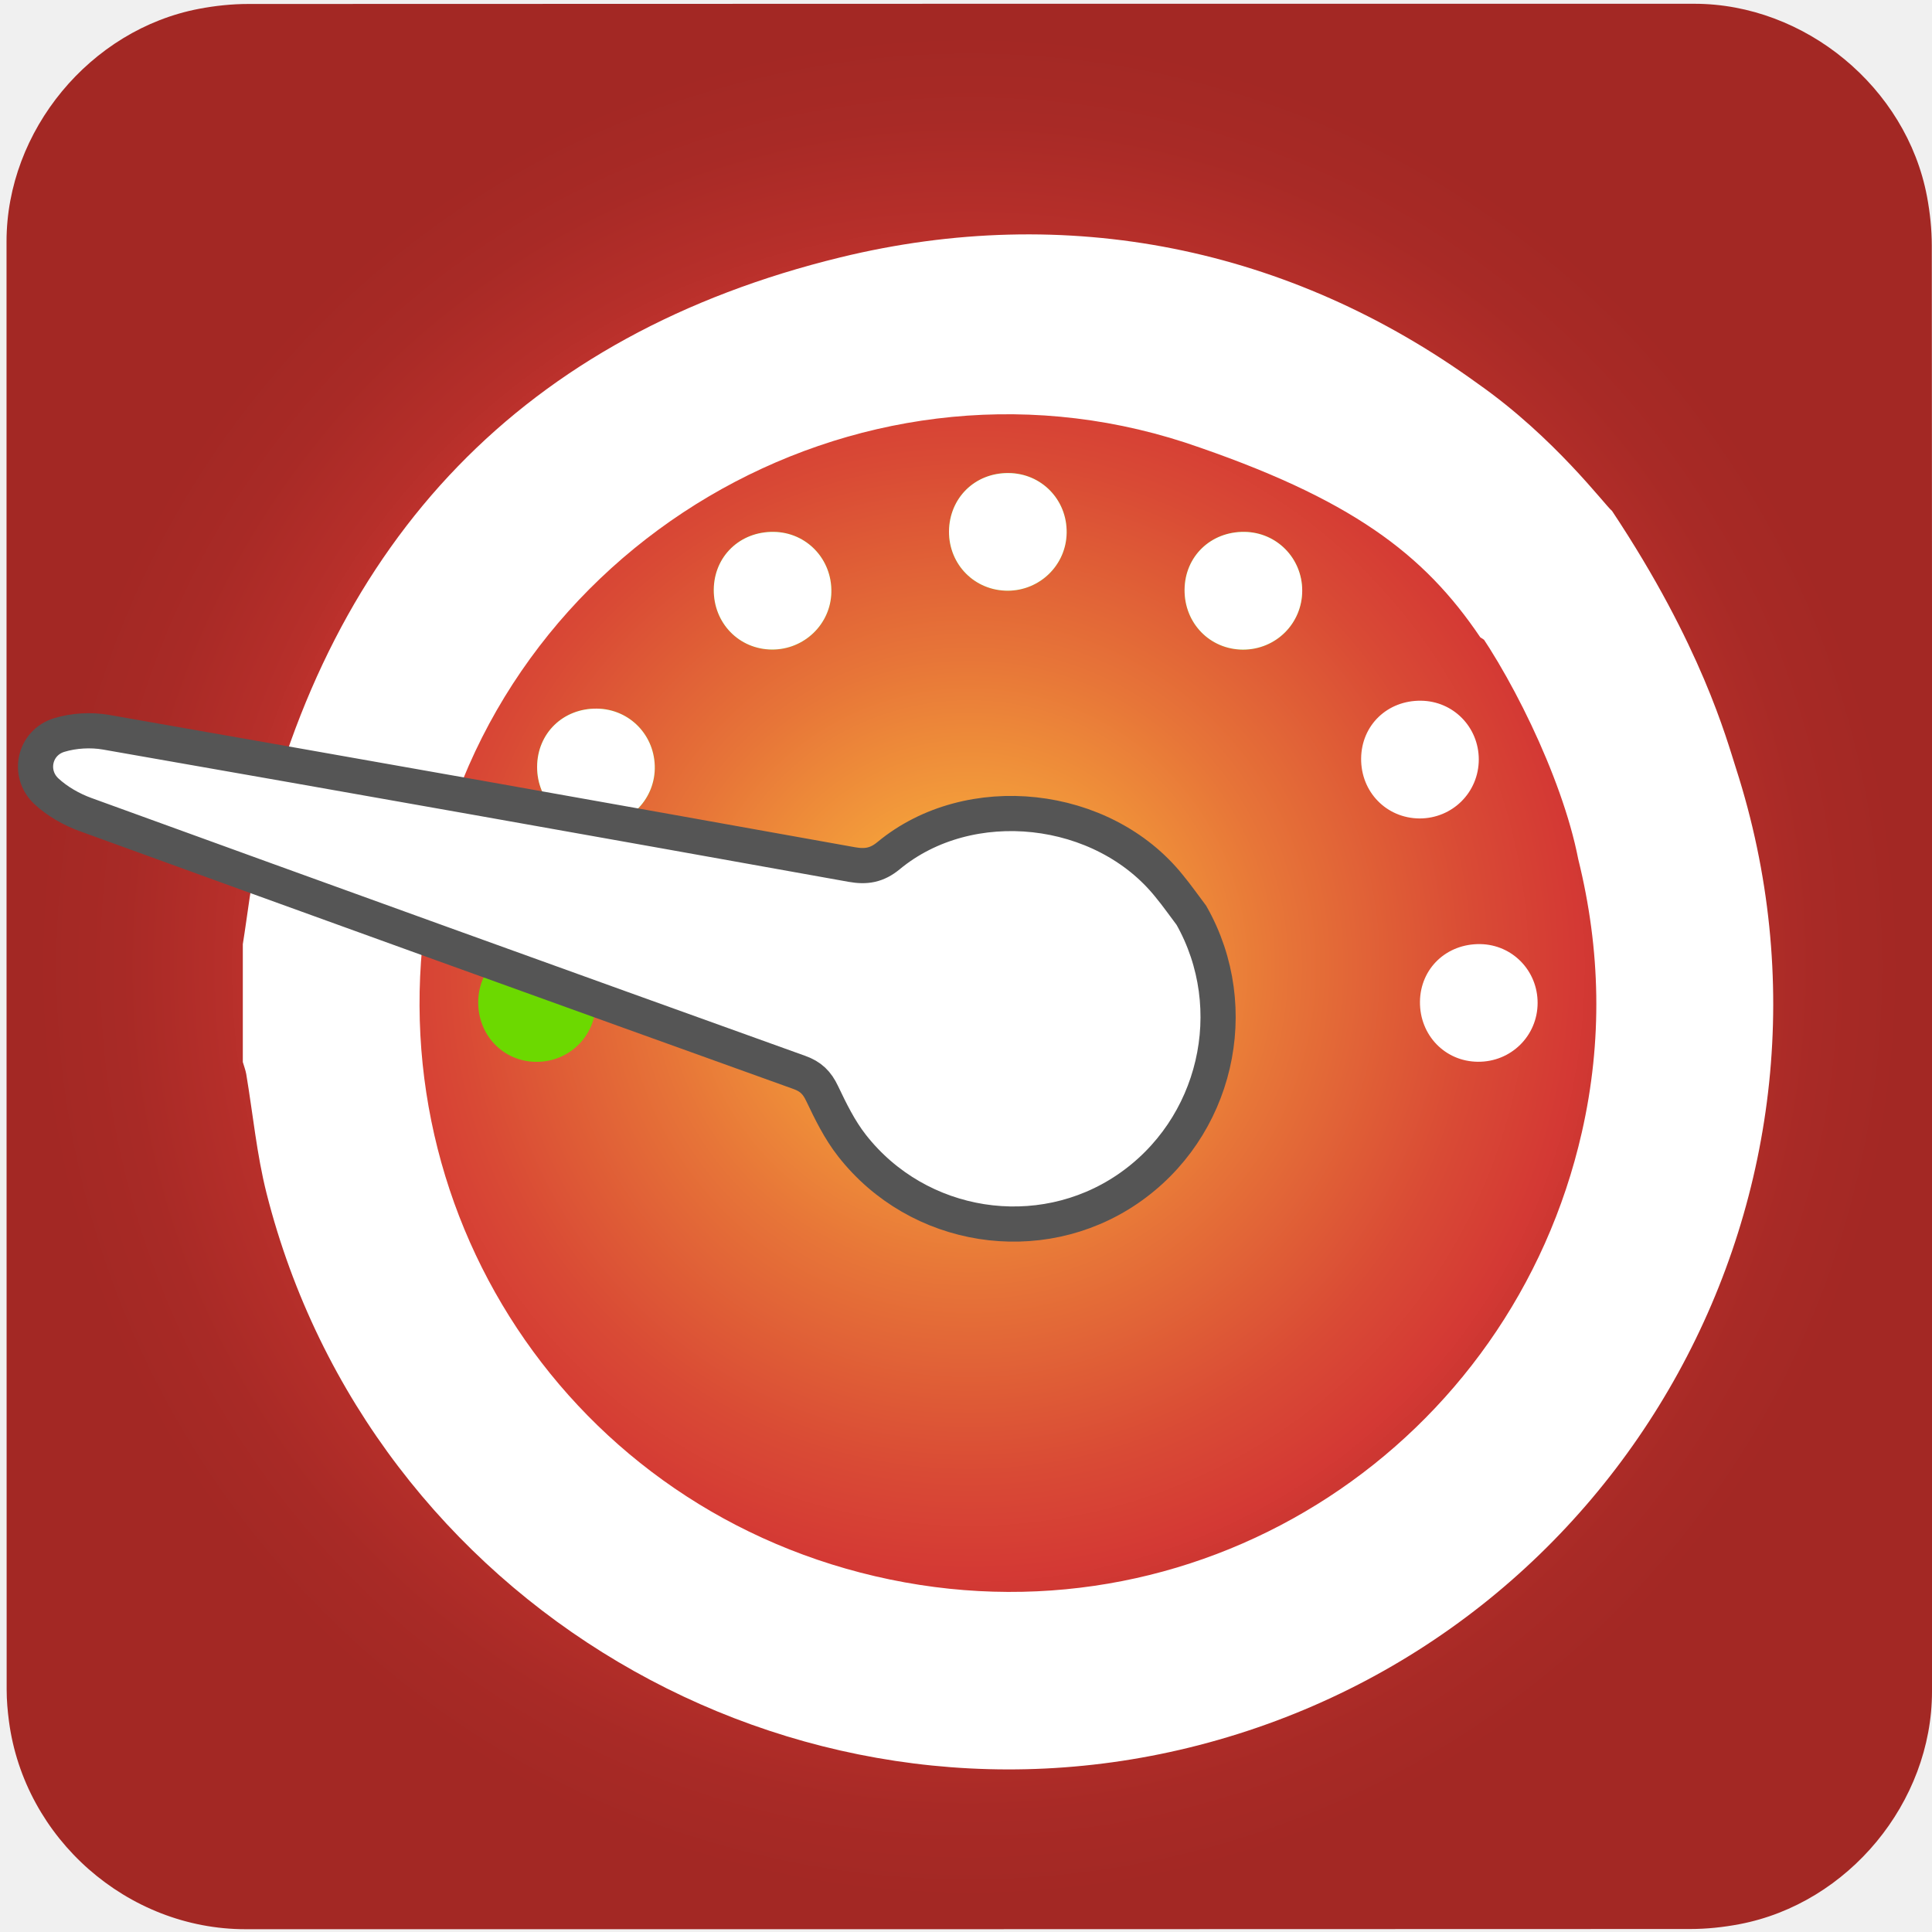
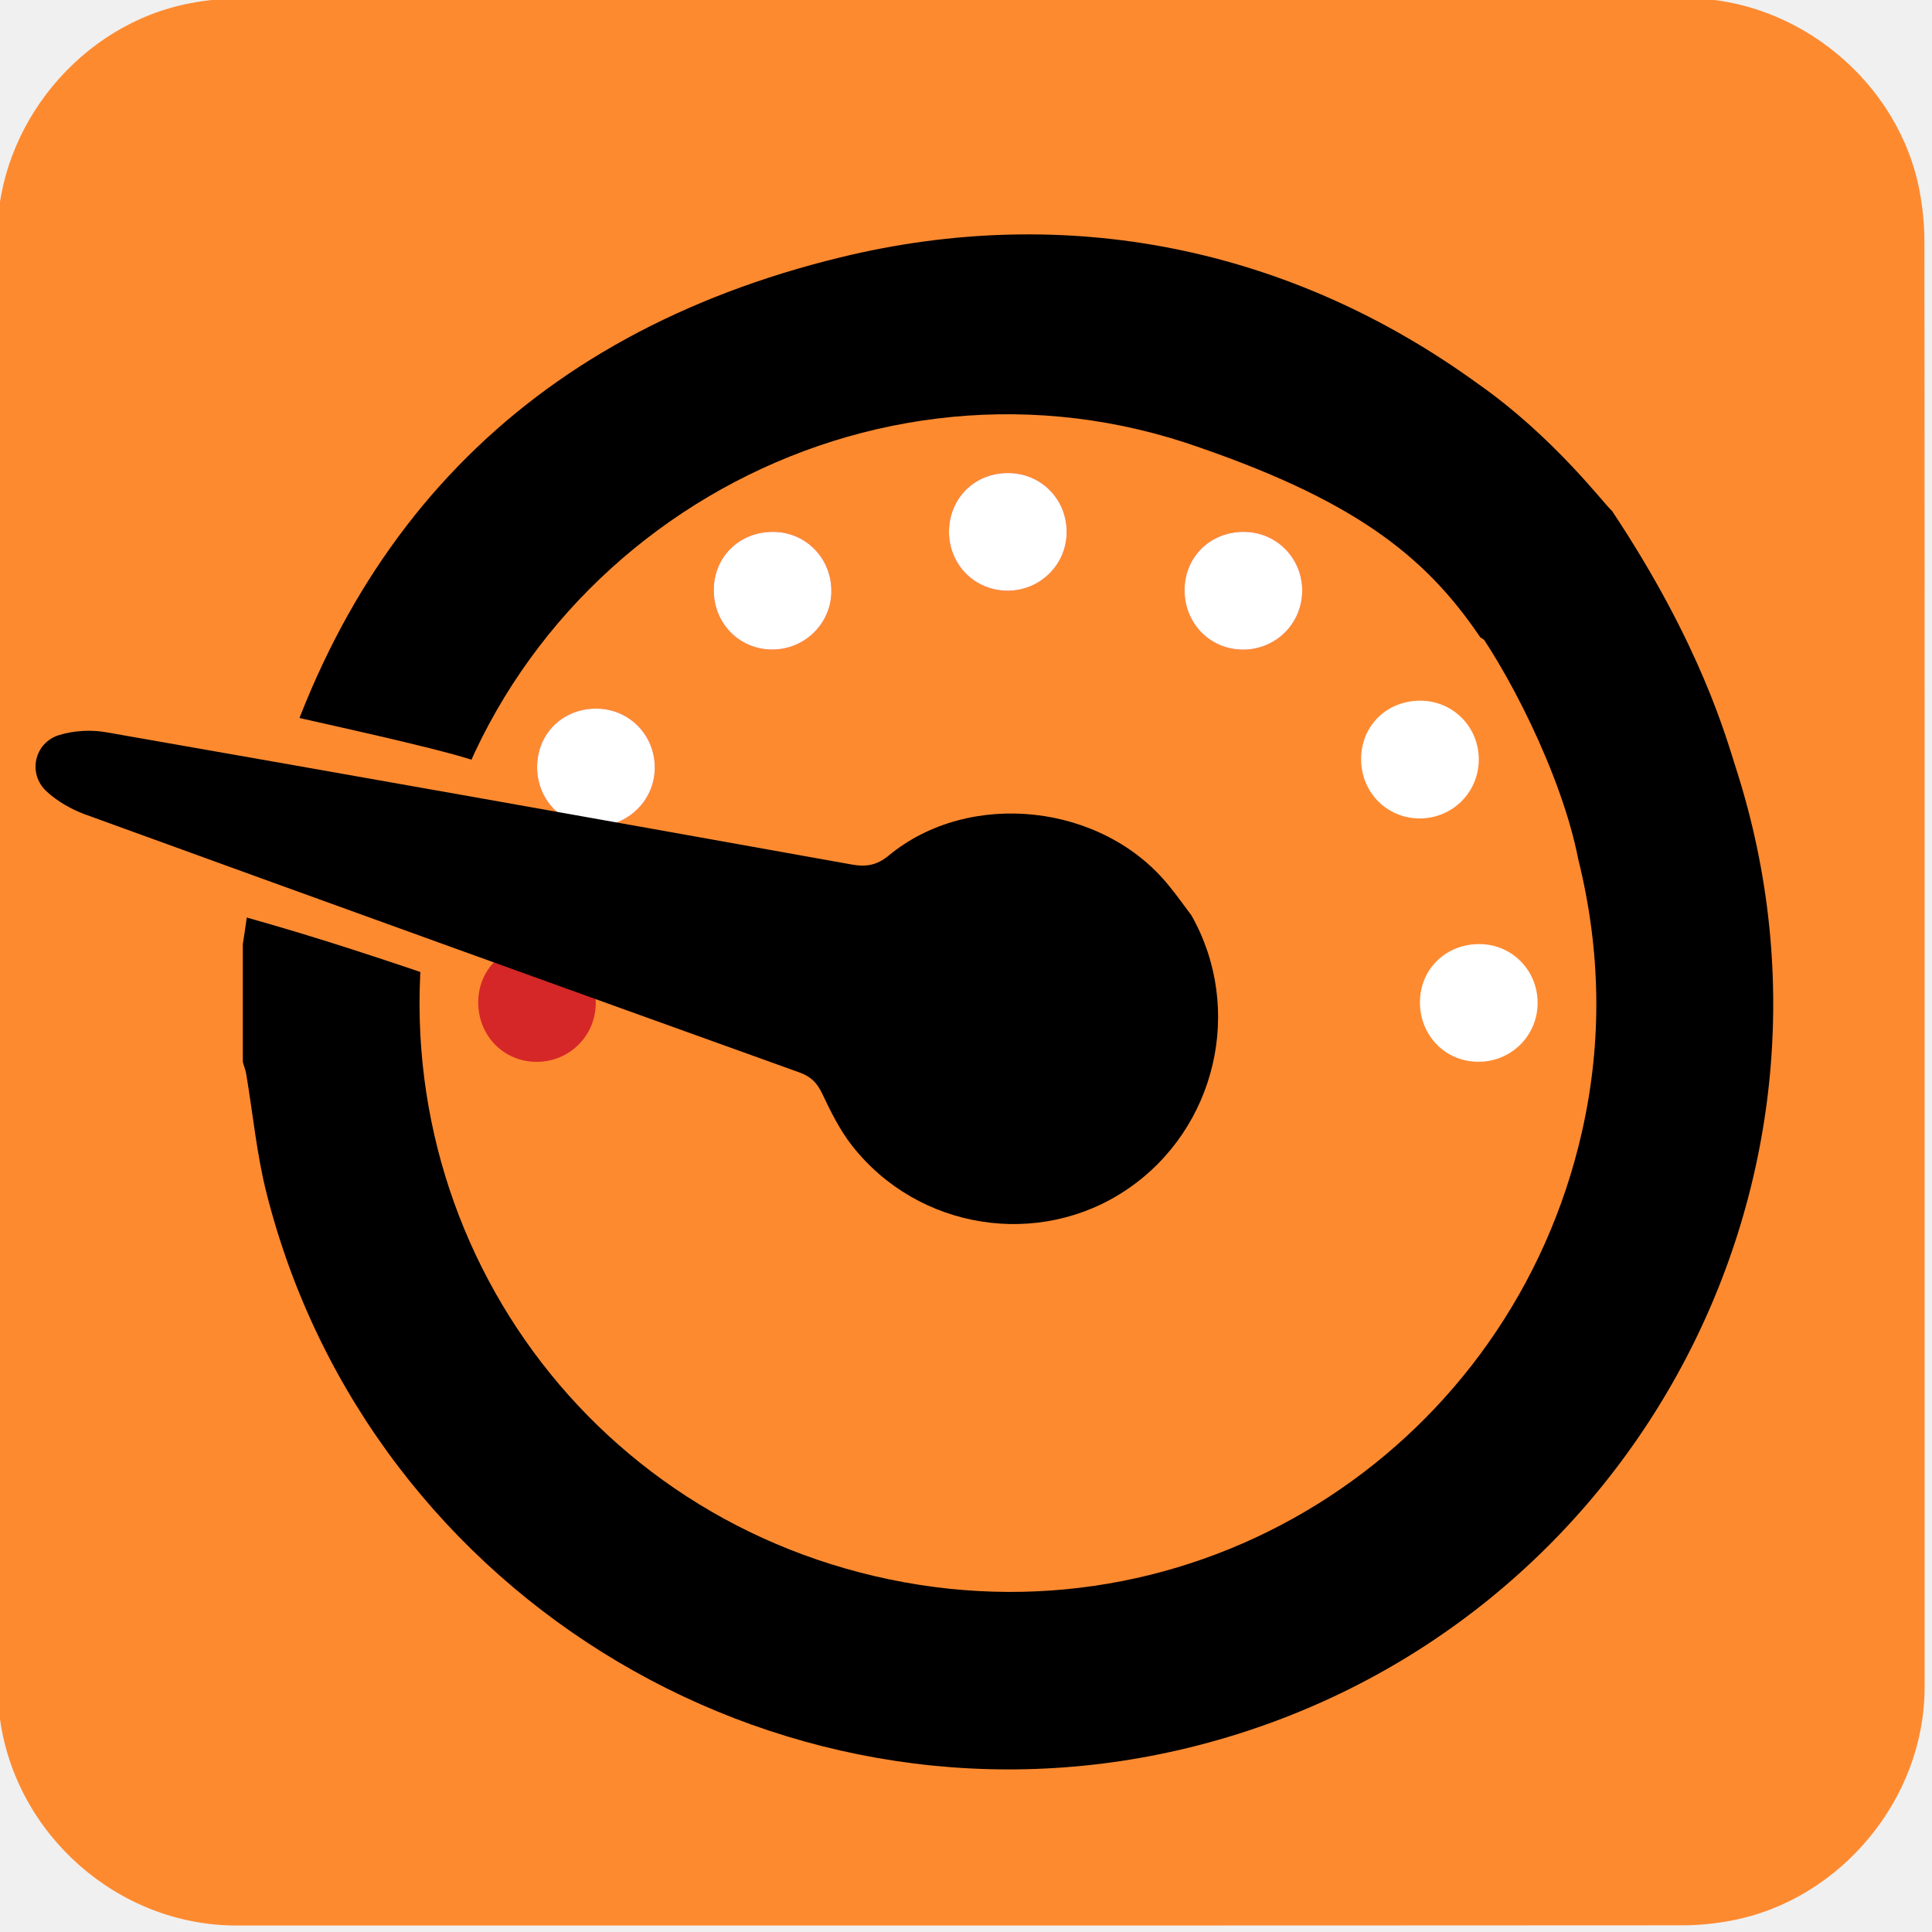
- <svg xmlns="http://www.w3.org/2000/svg" id="ez4ns36htmzd1" viewBox="0 0 769 769" shape-rendering="geometricPrecision" text-rendering="geometricPrecision">
-   <style>
-         #ez4ns36htmzd1{pointer-events: all} #ez4ns36htmzd1:hover * {animation-play-state: running !important}#ez4ns36htmzd16 {animation: ez4ns36htmzd16_f_o 3000ms linear infinite normal forwards}@keyframes ez4ns36htmzd16_f_o { 0% {fill-opacity: 1;animation-timing-function: step-end} 13.333% {fill-opacity: 0;animation-timing-function: step-end} 90% {fill-opacity: 1} 100% {fill-opacity: 1} }#ez4ns36htmzd17 {animation: ez4ns36htmzd17_f_o 3000ms linear infinite normal forwards}@keyframes ez4ns36htmzd17_f_o { 0% {fill-opacity: 1;animation-timing-function: step-end} 16.667% {fill-opacity: 0;animation-timing-function: step-end} 70% {fill-opacity: 1} 100% {fill-opacity: 1} }#ez4ns36htmzd18 {animation: ez4ns36htmzd18_f_o 3000ms linear infinite normal forwards}@keyframes ez4ns36htmzd18_f_o { 0% {fill-opacity: 1;animation-timing-function: step-end} 20% {fill-opacity: 0;animation-timing-function: step-end} 53.333% {fill-opacity: 1} 100% {fill-opacity: 1} }#ez4ns36htmzd19 {animation: ez4ns36htmzd19_f_o 3000ms linear infinite normal forwards}@keyframes ez4ns36htmzd19_f_o { 0% {fill-opacity: 1;animation-timing-function: step-end} 23.333% {fill-opacity: 0;animation-timing-function: step-end} 33.333% {fill-opacity: 1} 100% {fill-opacity: 1} }#ez4ns36htmzd20_to {animation: ez4ns36htmzd20_to__to 3000ms linear infinite normal forwards}@keyframes ez4ns36htmzd20_to__to { 0% {transform: translate(261.26px,670.8255px)} 10% {transform: translate(261px,670.8255px)} 13.333% {transform: translate(266.5307px,651.094px)} 16.667% {transform: translate(283.7132px,637px)} 20% {transform: translate(305.5929px,633.5515px)} 23.333% {transform: translate(325.5915px,639.0317px)} 33.333% {transform: translate(314.468px,633.3845px)} 50% {transform: translate(296.9716px,634.4136px)} 66.667% {transform: translate(279.8319px,639.6866px)} 83.333% {transform: translate(267.1827px,654.5037px)} 100% {transform: translate(261.17px,670px)} }#SVGID_1_ {animation: ez4ns36htmzd20_tr__tr 3000ms linear infinite normal forwards}@keyframes ez4ns36htmzd20_tr__tr { 0% {transform: rotate(-120deg)} 10% {transform: rotate(-120deg)} 23.333% {transform: rotate(0deg)} 100% {transform: rotate(-120deg)} }
-     </style>
-   <style type="text/css">
- 	.st0{fill:url(#SVGID_1_);}
- 	.st1{fill:#FFFFFF;stroke:#01507B;stroke-width:20;stroke-miterlimit:16;}
- 	.st2{fill:#DDDDDD;}
- 	.st3{fill:#01507B;}
- </style>
-   <radialGradient id="SVGID_1_" cx="385.802" cy="384.693" r="383.198" gradientUnits="userSpaceOnUse">
-     <stop offset="0" style="stop-color:#FFC43D" />
-     <stop offset="0.039" style="stop-color:#FCBA3C" />
-     <stop offset="0.324" style="stop-color:#E77538" />
-     <stop offset="0.529" style="stop-color:#D94A35" />
-     <stop offset="0.633" style="stop-color:#D43934" />
-     <stop offset="0.658" style="stop-color:#CE3732" />
-     <stop offset="0.773" style="stop-color:#B62F2A" />
-     <stop offset="0.88" style="stop-color:#A82A26" />
-     <stop offset="0.971" style="stop-color:#A32824" />
-   </radialGradient>
-   <path class="st0" d="M769,384.78c0,96.16,0,192.32,0,288.49c0,44.08-33.24,84.37-76.66,92.62c-6.42,1.22-13.05,1.92-19.58,1.92  c-191.68,0.1-383.36,0.08-575.04,0.08c-46.99,0-88-36.04-94.16-82.8c-0.54-4.13-0.91-8.31-0.91-12.47  C2.6,480.45,2.6,288.29,2.6,96.13c0-44.09,33.26-84.39,76.66-92.63c6.42-1.22,13.05-1.92,19.58-1.92  C290.68,1.48,482.52,1.5,674.37,1.5c44.09,0,84.44,33.3,92.63,76.66c1.21,6.42,1.91,13.05,1.92,19.58  C769.03,193.42,769,289.1,769,384.78z" />
-   <g id="ez4ns36htmzd4" transform="matrix(3.5 0 0 3.5 -654.4883 -1954.865)">
-     <g id="ez4ns36htmzd5">
-       <path id="ez4ns36htmzd6" d="M214.61,665.91C215.15,662.56,215.5,659.17,216.26,655.87C224.59,619.76,246.61,596.57,282.57,587.8C308.28,581.53,333.65,586.629,355.08,602.179C363.819,608.315,369.534,616.008,370.324,616.638C364.754,620.908,368.769,640.039,355.34,631.011C348.976,621.578,340.715,615.196,321.77,608.86C284.11,596.61,243.56,620.61,235.99,659.43C228.91,695.77,251.82,730.62,288.21,738.16C324.31,745.64,358.86,722.65,366.89,687.3C369.25,676.92,369.04,666.57,366.48,656.24C364.637,646.739,358.349,634.309,353.62,628.262C352.17,618.989,352.001,610.4,370.324,616.638C380.507,631.953,383.35,642.6,384.42,645.91C399.81,693.68,371.85,744.48,323.29,757.01C276.88,768.98,229.09,740.72,217.31,694.24C216.19,689.81,215.76,685.2,215,680.68C214.92,680.22,214.74,679.77,214.61,679.31C214.61,674.84,214.61,670.38,214.61,665.91Z" fill="#ffffff" />
-       <g id="ez4ns36htmzd7">
-         <path id="ez4ns36htmzd8" d="M344.52,643.31C344.55,639.52,347.5,636.68,351.34,636.73C355,636.78,357.89,639.72,357.9,643.4C357.9,647.15,354.9,650.13,351.15,650.12C347.4,650.09,344.49,647.11,344.52,643.31Z" transform="matrix(1 0 0 1 -2.730191 1.490725)" fill="#ffffff" stroke="none" stroke-width="1" />
-         <path id="ez4ns36htmzd9" d="M348.48,672.45C348.52,668.68,351.49,665.84,355.34,665.9C358.99,665.96,361.87,668.92,361.86,672.6C361.85,676.34,358.83,679.31,355.08,679.28C351.34,679.26,348.44,676.26,348.48,672.45Z" fill="#ffffff" stroke="none" stroke-width="1" />
-         <path id="ez4ns36htmzd10" d="M241.38,672.45C241.43,668.68,244.39,665.85,248.23,665.91C251.88,665.97,254.76,668.93,254.75,672.61C254.74,676.35,251.72,679.32,247.97,679.29C244.23,679.26,241.34,676.26,241.38,672.45Z" fill="#6cd900" stroke="none" stroke-width="1" />
-         <path id="ez4ns36htmzd11" d="M254.87,639.12C258.61,639.16,261.53,642.19,261.46,645.96C261.39,649.59,258.4,652.5,254.74,652.5C250.98,652.5,248.06,649.52,248.08,645.73C248.1,641.93,251.03,639.08,254.87,639.12Z" fill="#6cd900" stroke="none" stroke-width="1" />
-         <path id="ez4ns36htmzd12" d="M321.71,625.6C321.74,621.81,324.69,618.97,328.53,619.02C332.19,619.07,335.08,622.01,335.09,625.69C335.09,629.44,332.09,632.42,328.34,632.41C324.58,632.39,321.68,629.4,321.71,625.6Z" fill="#6cd900" stroke="none" stroke-width="1" />
-         <path id="ez4ns36htmzd13" d="M274.99,619.02C278.72,619.07,281.63,622.12,281.54,625.9C281.46,629.52,278.45,632.42,274.79,632.4C271.04,632.38,268.14,629.39,268.17,625.59C268.2,621.81,271.14,618.97,274.99,619.02Z" fill="#6cd900" stroke="none" stroke-width="1" />
-         <path id="ez4ns36htmzd14" d="M301.68,612.33C305.43,612.35,308.36,615.36,308.3,619.13C308.25,622.77,305.28,625.69,301.62,625.71C297.86,625.72,294.91,622.76,294.92,618.98C294.95,615.17,297.86,612.3,301.68,612.33Z" fill="#6cd900" stroke="none" stroke-width="1" />
+ <svg xmlns="http://www.w3.org/2000/svg" id="dash" viewBox="0 0 769 769" width="500" height="500" shape-rendering="geometricPrecision" text-rendering="geometricPrecision" version="1.1">
+   <style id="rev">
+     @keyframes dot_cover1_f_o{0%{fill-opacity:1;animation-timing-function:step-end}13.333%{fill-opacity:0;animation-timing-function:step-end}90%,to{fill-opacity:1}}@keyframes dot_cover2_f_o{0%{fill-opacity:1;animation-timing-function:step-end}16.667%{fill-opacity:0;animation-timing-function:step-end}70%,to{fill-opacity:1}}@keyframes dot_cover3_f_o{0%{fill-opacity:1;animation-timing-function:step-end}20%{fill-opacity:0;animation-timing-function:step-end}53.333%,to{fill-opacity:1}}@keyframes dot_cover4_f_o{0%{fill-opacity:1;animation-timing-function:step-end}23.333%{fill-opacity:0;animation-timing-function:step-end}33.333%,to{fill-opacity:1}}@keyframes dial_animation1__to{0%{transform:translate(261.26px,670.8255px)}10%{transform:translate(261px,670.8255px)}13.333%{transform:translate(266.5307px,651.094px)}16.667%{transform:translate(283.7132px,637px)}20%{transform:translate(305.5929px,633.5515px)}23.333%{transform:translate(325.5915px,639.0317px)}33.333%{transform:translate(314.468px,633.3845px)}50%{transform:translate(296.9716px,634.4136px)}66.667%{transform:translate(279.8319px,639.6866px)}83.333%{transform:translate(267.1827px,654.5037px)}to{transform:translate(261.17px,670px)}}@keyframes dial_animation2__tr{0%,10%,to{transform:rotate(-120deg)}23.333%{transform:rotate(0deg)}}#dot_cover1{animation:dot_cover1_f_o 3000ms linear infinite normal forwards}#dot_cover2{animation:dot_cover2_f_o 3000ms linear infinite normal forwards}#dot_cover3{animation:dot_cover3_f_o 3000ms linear infinite normal forwards}#dot_cover4{animation:dot_cover4_f_o 3000ms linear infinite normal forwards}#dial_animation1{animation:dial_animation1__to 3000ms linear infinite normal forwards}#dial_animation2{animation:dial_animation2__tr 3000ms linear infinite normal forwards}
+   </style>
+   <g id="background" transform="matrix(4 0 0 4 -821.126 -2304.686)">
+     <path id="square" d="M396.795 671.906v72.19c0 11.03-8.32 21.11-19.18 23.18-1.61.31-3.27.48-4.9.48-47.97.03-95.93.02-143.9.02-11.76 0-22.02-9.02-23.56-20.72a23.27 23.27 0 01-.23-3.12c-.01-48.09-.01-96.18-.01-144.26 0-11.03 8.32-21.12 19.18-23.18 1.61-.31 3.27-.48 4.9-.48 48.01-.02 96.02-.02 144.02-.02 11.03 0 21.13 8.33 23.18 19.18.3 1.61.48 3.27.48 4.9.03 23.95.02 47.89.02 71.83z" fill="#FE8A30" stroke="none" stroke-width="1" />
+   </g>
+   <g id="gauge_top" transform="matrix(3.5 0 0 3.5 -654.488 -1954.865)">
+     <g id="gauge_group">
+       <path id="gauge_border" d="M214.61 665.91c.54-3.35.89-6.74 1.65-10.04 8.33-36.11 30.35-59.3 66.31-68.07 25.71-6.27 51.08-1.17 72.51 14.38 8.74 6.135 14.454 13.828 15.244 14.458-5.57 4.27-1.555 23.401-14.984 14.373-6.364-9.433-14.625-15.815-33.57-22.151-37.66-12.25-78.21 11.75-85.78 50.57-7.08 36.34 15.83 71.19 52.22 78.73 36.1 7.48 70.65-15.51 78.68-50.86 2.36-10.38 2.15-20.73-.41-31.06-1.843-9.501-8.13-21.93-12.86-27.978-1.45-9.273-1.62-17.862 16.704-11.624 10.183 15.315 13.026 25.962 14.096 29.272 15.39 47.77-12.57 98.57-61.13 111.1-46.41 11.97-94.2-16.29-105.98-62.77-1.12-4.43-1.55-9.04-2.31-13.56-.08-.46-.26-.91-.39-1.37v-13.4z" fill="#000" stroke="none" stroke-width="1" />
+       <g id="main_dots" stroke="none" stroke-width="1">
+         <path id="dot1" d="M344.52 643.31c.03-3.79 2.98-6.63 6.82-6.58 3.66.05 6.55 2.99 6.56 6.67 0 3.75-3 6.73-6.75 6.72-3.75-.03-6.66-3.01-6.63-6.81z" transform="translate(-2.73 1.49)" fill="#FFF" />
+         <path id="dot2" d="M348.48 672.45c.04-3.77 3.01-6.61 6.86-6.55 3.65.06 6.53 3.02 6.52 6.7-.01 3.74-3.03 6.71-6.78 6.68-3.74-.02-6.64-3.02-6.6-6.83z" fill="#FFF" />
+         <path id="dot3" d="M241.38 672.45c.05-3.77 3.01-6.6 6.85-6.54 3.65.06 6.53 3.02 6.52 6.7-.01 3.74-3.03 6.71-6.78 6.68-3.74-.03-6.63-3.03-6.59-6.84z" fill="#D52727" />
+         <path id="dot4" d="M254.87 639.12c3.74.04 6.66 3.07 6.59 6.84-.07 3.63-3.06 6.54-6.72 6.54-3.76 0-6.68-2.98-6.66-6.77.02-3.8 2.95-6.65 6.79-6.61z" fill="#D52727" />
+         <path id="dot5" d="M321.71 625.6c.03-3.79 2.98-6.63 6.82-6.58 3.66.05 6.55 2.99 6.56 6.67 0 3.75-3 6.73-6.75 6.72-3.76-.02-6.66-3.01-6.63-6.81z" fill="#D52727" />
+         <path id="dot6" d="M274.99 619.02c3.73.05 6.64 3.1 6.55 6.88-.08 3.62-3.09 6.52-6.75 6.5-3.75-.02-6.65-3.01-6.62-6.81.03-3.78 2.97-6.62 6.82-6.57z" fill="#D52727" />
+         <path id="dot7" d="M301.68 612.33c3.75.02 6.68 3.03 6.62 6.8-.05 3.64-3.02 6.56-6.68 6.58-3.76.01-6.71-2.95-6.7-6.73.03-3.81 2.94-6.68 6.76-6.65z" fill="#D52727" />
      </g>
-       <g id="ez4ns36htmzd15">
-         <path id="ez4ns36htmzd16" d="M254.87,639.12C258.61,639.16,261.53,642.19,261.46,645.96C261.39,649.59,258.4,652.5,254.74,652.5C250.98,652.5,248.06,649.52,248.08,645.73C248.1,641.93,251.03,639.08,254.87,639.12Z" fill="#ffffff" stroke="none" stroke-width="1" />
-         <path id="ez4ns36htmzd17" d="M274.99,619.02C278.72,619.07,281.63,622.12,281.54,625.9C281.46,629.52,278.45,632.42,274.79,632.4C271.04,632.38,268.14,629.39,268.17,625.59C268.2,621.81,271.14,618.97,274.99,619.02Z" fill="#ffffff" stroke="none" stroke-width="1" />
-         <path id="ez4ns36htmzd18" d="M301.68,612.33C305.43,612.35,308.36,615.36,308.3,619.13C308.25,622.77,305.28,625.69,301.62,625.71C297.86,625.72,294.91,622.76,294.92,618.98C294.95,615.17,297.86,612.3,301.68,612.33Z" fill="#ffffff" stroke="none" stroke-width="1" />
-         <path id="ez4ns36htmzd19" d="M321.71,625.6C321.74,621.81,324.69,618.97,328.53,619.02C332.19,619.07,335.08,622.01,335.09,625.69C335.09,629.44,332.09,632.42,328.34,632.41C324.58,632.39,321.68,629.4,321.71,625.6Z" fill="#ffffff" stroke="none" stroke-width="1" />
+       <g id="dot_covers" fill="#FFF" stroke="none" stroke-width="1">
+         <path id="dot_cover1" d="M254.87 639.12c3.74.04 6.66 3.07 6.59 6.84-.07 3.63-3.06 6.54-6.72 6.54-3.76 0-6.68-2.98-6.66-6.77.02-3.8 2.95-6.65 6.79-6.61z" />
+         <path id="dot_cover2" d="M274.99 619.02c3.73.05 6.64 3.1 6.55 6.88-.08 3.62-3.09 6.52-6.75 6.5-3.75-.02-6.65-3.01-6.62-6.81.03-3.78 2.97-6.62 6.82-6.57z" />
+         <path id="dot_cover3" d="M301.68 612.33c3.75.02 6.68 3.03 6.62 6.8-.05 3.64-3.02 6.56-6.68 6.58-3.76.01-6.71-2.95-6.7-6.73.03-3.81 2.94-6.68 6.76-6.65z" />
+         <path id="dot_cover4" d="M321.71 625.6c.03-3.79 2.98-6.63 6.82-6.58 3.66.05 6.55 2.99 6.56 6.67 0 3.75-3 6.73-6.75 6.72-3.76-.02-6.66-3.01-6.63-6.81z" />
      </g>
-       <g id="ez4ns36htmzd20_to" transform="translate(261.26,670.8255)">
-         <g id="SVGID_1_" transform="rotate(-120)">
-           <g id="ez4ns36htmzd20" transform="translate(-336.0673,-651.0403)">
-             <path id="ez4ns36htmzd22" d="M301.62,709.5C289.42,709.4,279.18,699.82,278.29,687.6C277.41,675.56,286.15,664.69,298.25,662.98C300.49,662.66,302.82,662.82,305.08,663C306.43,663.11,307.39,662.85,308.44,661.96C330.41,643.37,352.41,624.81,374.45,606.3C375.75,605.21,377.33,604.29,378.94,603.79C381.77,602.92,384.43,605.36,383.76,608.25C383.37,609.94,382.49,611.68,381.38,613.01C362.95,635.03,344.47,657,325.94,678.94C324.86,680.22,324.44,681.38,324.72,683.06C326.72,694.84,317.67,707.16,305.75,708.98C304.38,709.21,303,709.33,301.62,709.5Z" transform="matrix(1 0 0 1 10.92834 -1.336939)" fill="#ffffff" stroke="#555555" stroke-width="4" stroke-miterlimit="10" />
+       <g id="dial_animation1" transform="translate(261.26 670.825)">
+         <g id="dial_animation2" transform="rotate(-120)">
+           <g id="dial_group" transform="translate(-336.067 -651.04)" stroke="none" stroke-width="1">
+             <path id="dial_border" d="M343.234 645.81c-3.021-2.013-8.389-5.975-7.537-5.642.258.233-.581-.01 0 0-.126.386-.067.027 0 0-.012-.025-.354.176 0 0 11.857-10.352 11.503-10.876 23.529-22.055.93-.777.887.619 2.038.263 1.91 1.277 4.265 2.35 6.495 3.682-.279 1.204 3.982 4.094 3.188 5.041-10.9 11.383-22.37 24.603-23.192 24.18.149-.231-.194-.046.02-.032-.066-.178-.243.105-.02.032.01-.195-3.534-5.59-4.52-5.469z" transform="matrix(1.5 0 0 1.5 -154.595 -329.615)" fill="#FE8A30" />
+             <path id="dial" d="M301.62 709.5c-12.2-.1-22.44-9.68-23.33-21.9-.88-12.04 7.86-22.91 19.96-24.62 2.24-.32 4.57-.16 6.83.02 1.35.11 2.31-.15 3.36-1.04 21.97-18.59 43.97-37.15 66.01-55.66 1.3-1.09 2.88-2.01 4.49-2.51 2.83-.87 5.49 1.57 4.82 4.46-.39 1.69-1.27 3.43-2.38 4.76-18.43 22.02-36.91 43.99-55.44 65.93-1.08 1.28-1.5 2.44-1.22 4.12 2 11.78-7.05 24.1-18.97 25.92-1.37.23-2.75.35-4.13.52z" transform="translate(10.928 -1.337)" fill="#000" />
          </g>
        </g>
      </g>
    </g>
  </g>
</svg>
